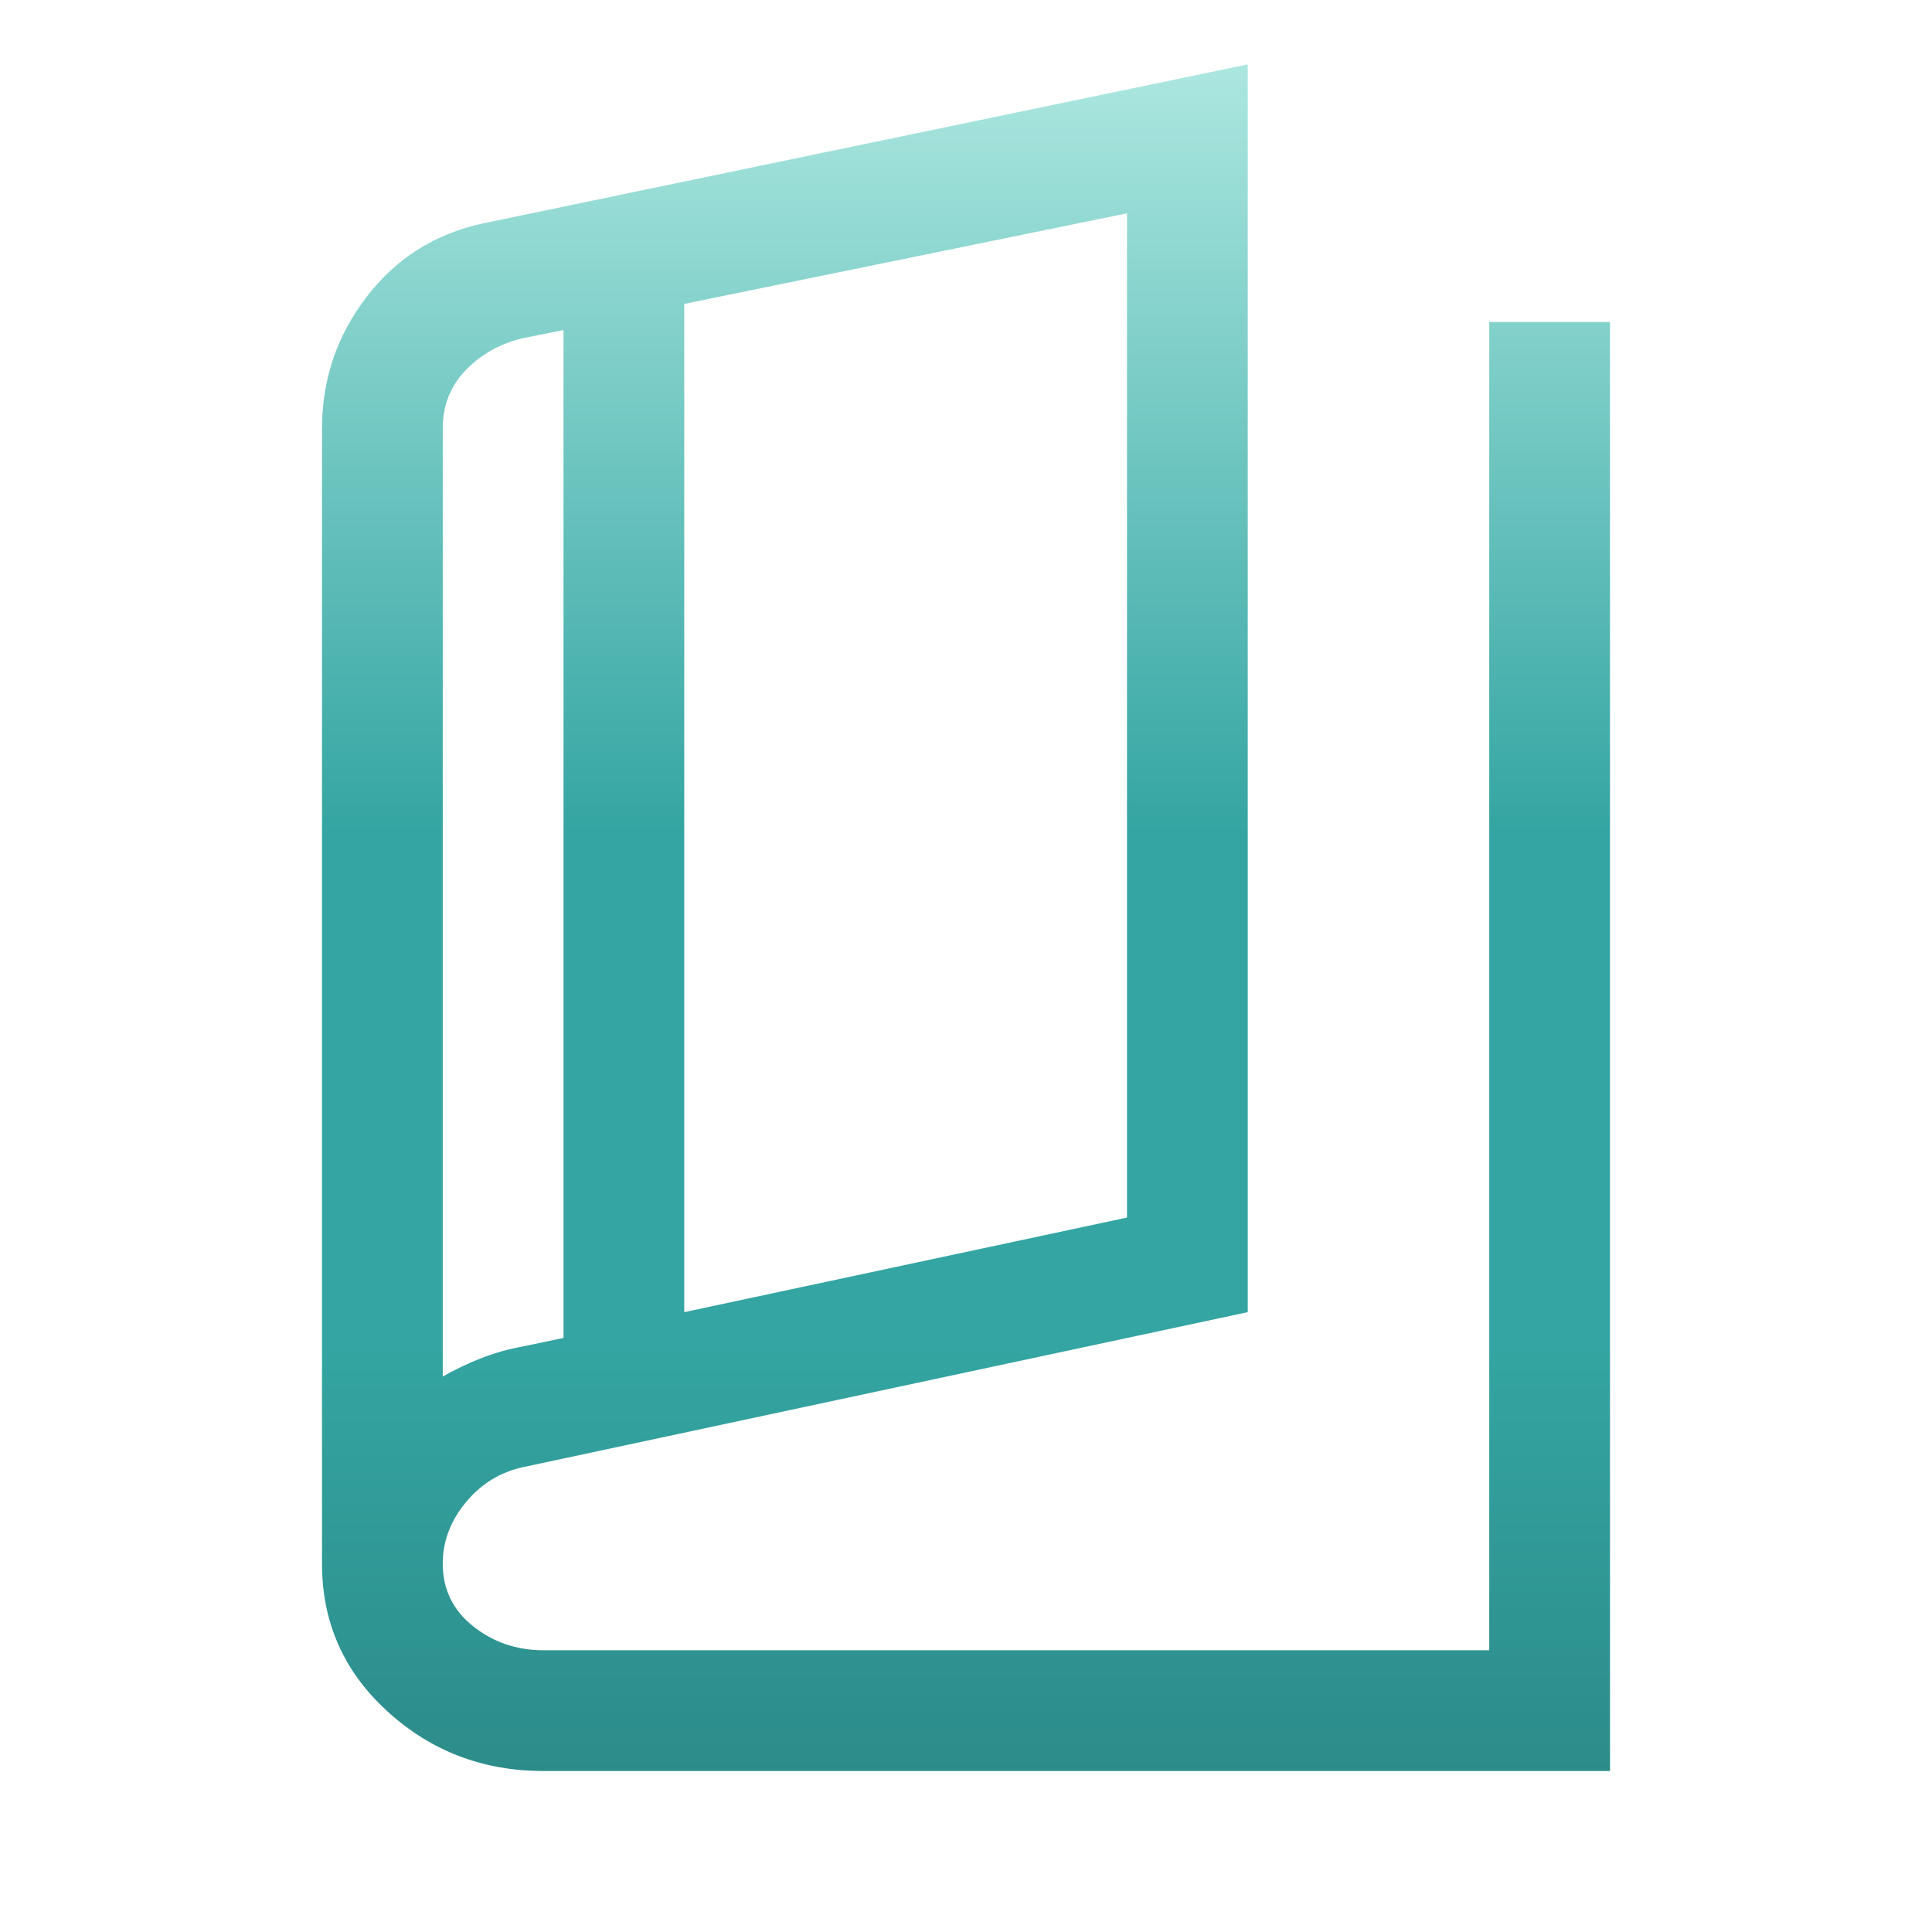
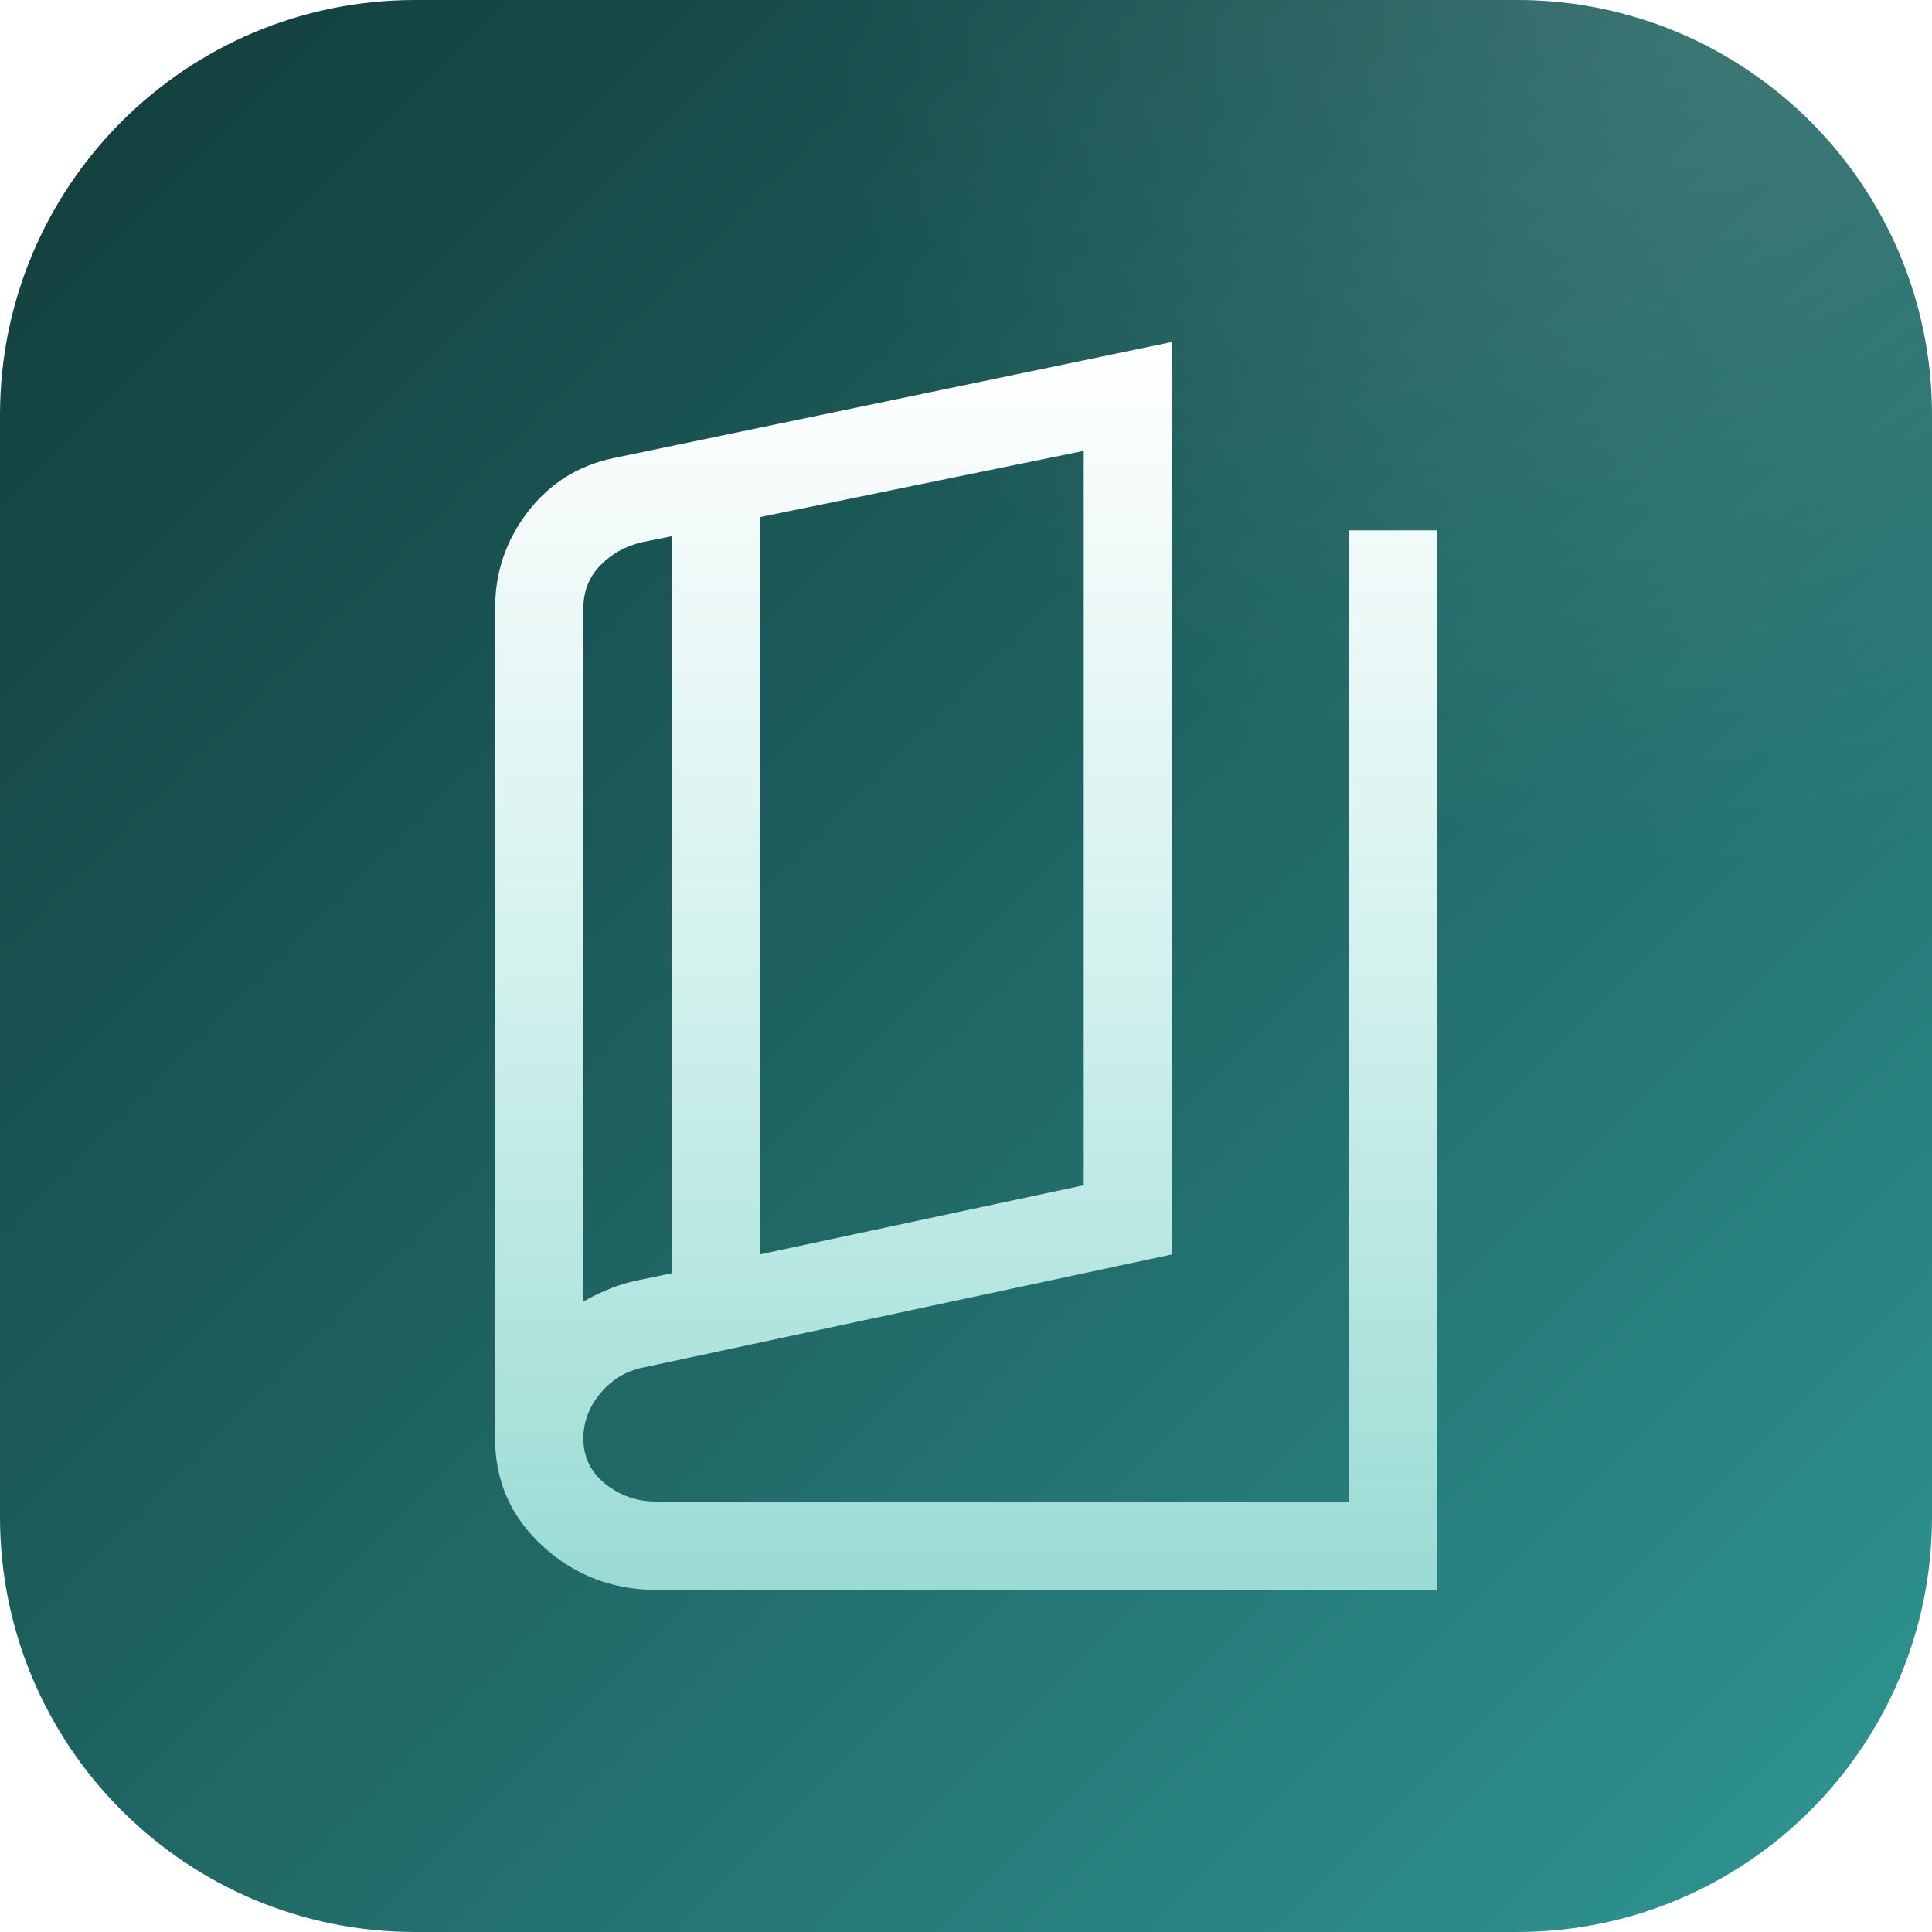
- <svg xmlns="http://www.w3.org/2000/svg" viewBox="0 -960 960 960">
-   <style>
-     .t { stop-color: #ace7e0 } .m { stop-color: #34a5a2 } .l { stop-color: #34a5a2 } .a { stop-color: #2c8c8a }
-     @media (prefers-color-scheme: light) {
-       .t { stop-color: #174a49 } .m { stop-color: #226b69 } .l { stop-color: #2c8c8a } .a { stop-color: #34a5a2 }
-     }
-   </style>
+ <svg xmlns="http://www.w3.org/2000/svg" viewBox="0 0 1024 1024" width="1024" height="1024">
  <defs>
-     <linearGradient id="g" gradientUnits="userSpaceOnUse" x1="480" y1="-928" x2="480" y2="-80">
-       <stop offset="0" class="t" />
-       <stop offset="0.45" class="m" />
-       <stop offset="0.75" class="l" />
-       <stop offset="1" class="a" />
+     <linearGradient id="bg" x1="0" y1="0" x2="1" y2="1">
+       <stop offset="0" stop-color="#123c3b" />
+       <stop offset="0.38" stop-color="#1b5a58" />
+       <stop offset="0.62" stop-color="#23706e" />
+       <stop offset="1" stop-color="#2f9895" />
+     </linearGradient>
+     <radialGradient id="glow" cx="0.88" cy="0" r="0.45">
+       <stop offset="0" stop-color="#ffffff" stop-opacity="0.14" />
+       <stop offset="1" stop-color="#ffffff" stop-opacity="0" />
+     </radialGradient>
+     <linearGradient id="book" gradientUnits="userSpaceOnUse" x1="480" y1="-928" x2="480" y2="-80">
+       <stop offset="0" stop-color="#ffffff" />
+       <stop offset="0.5" stop-color="#d3f1ed" />
+       <stop offset="1" stop-color="#9adbd4" />
    </linearGradient>
  </defs>
-   <path d="M270-80q-45 0-77.5-29.64Q160-139.27 160-183v-564q0-36.57 22.12-65.43Q204.24-841.3 240-849l380-79v620l-360 77q-17.14 3.69-28.57 17.54Q220-199.62 220-183q0 19 15 31t35 12h470v-660h60v720H270Zm70-228 220-47v-499l-220 45v501Zm-60 12.81V-796l-20 4q-17 4-28.5 15.83Q220-764.35 220-747v471q9.06-5.2 19.03-9.1Q249-289 260-291l20-4.19ZM220-787v511-511Z" fill="url(#g)" />
+   <rect width="1024" height="1024" rx="220" fill="url(#bg)" />
+   <rect width="1024" height="1024" rx="220" fill="url(#glow)" />
+   <g transform="translate(137.6 905.1) scale(0.78)">
+     <path d="M270-80q-45 0-77.5-29.64Q160-139.27 160-183v-564q0-36.57 22.12-65.43Q204.24-841.3 240-849l380-79v620l-360 77q-17.14 3.69-28.57 17.54Q220-199.62 220-183q0 19 15 31t35 12h470v-660h60v720H270Zm70-228 220-47v-499l-220 45v501Zm-60 12.81V-796l-20 4q-17 4-28.5 15.83Q220-764.35 220-747v471q9.06-5.2 19.03-9.1Q249-289 260-291l20-4.19ZM220-787v511-511Z" fill="url(#book)" />
+   </g>
</svg>
